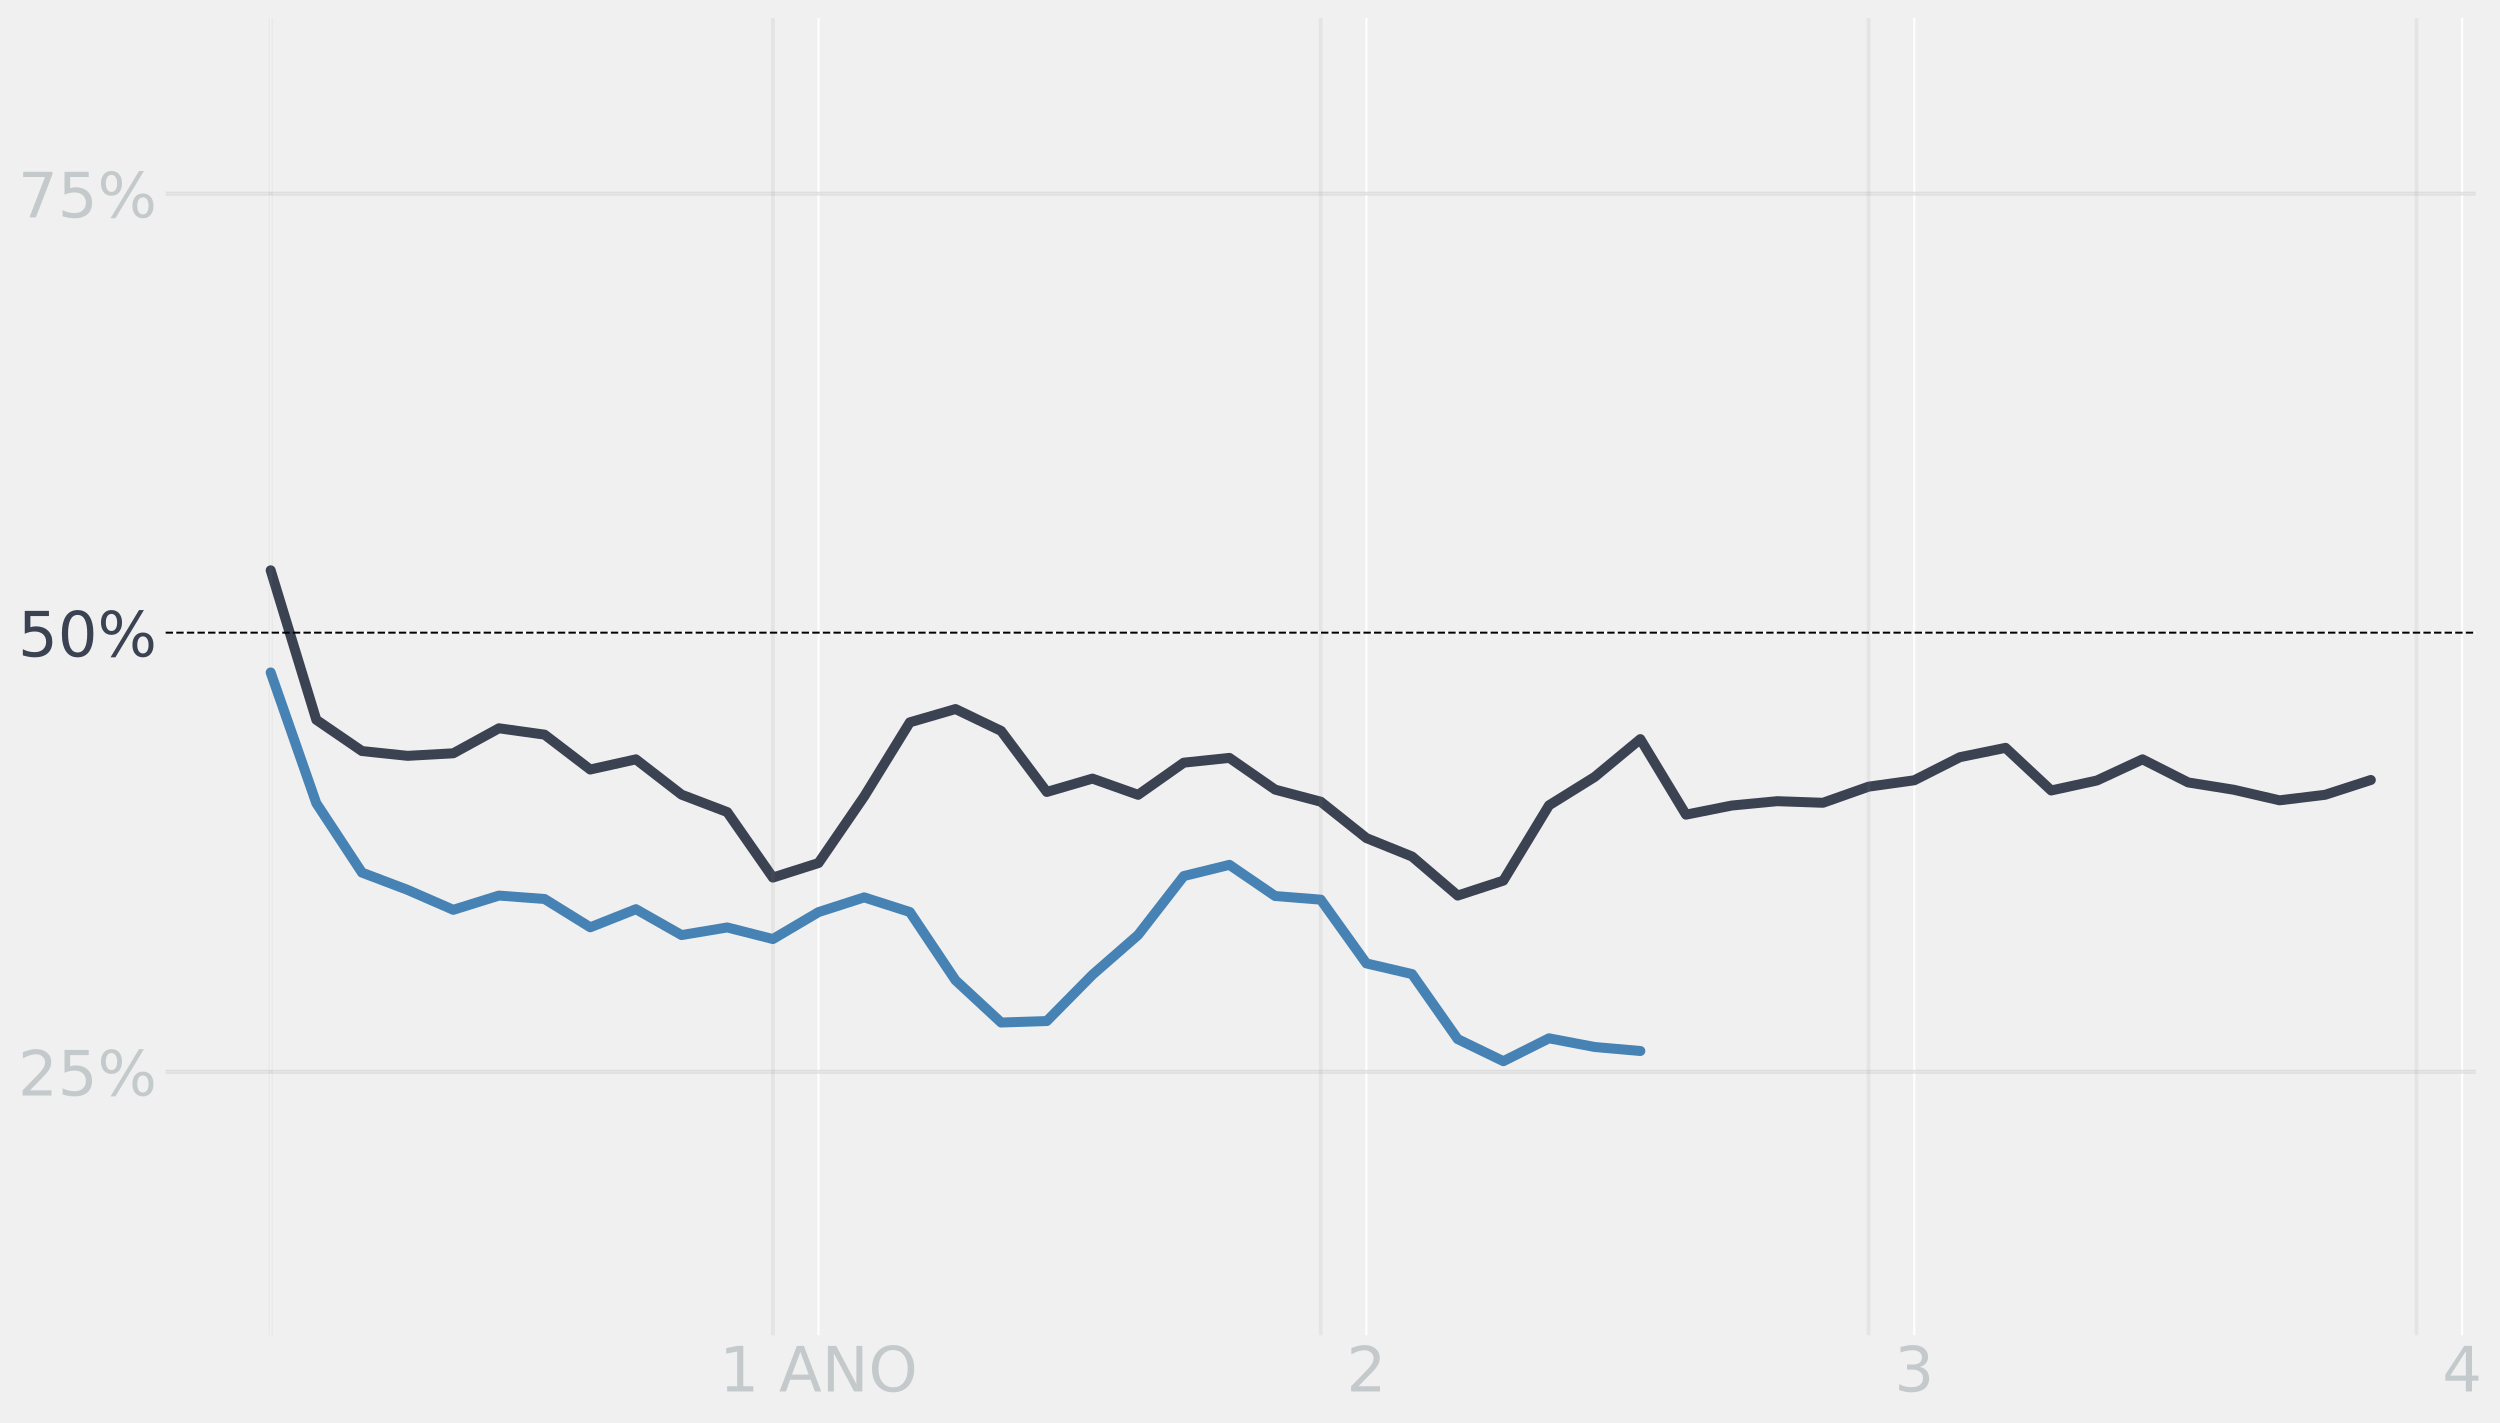
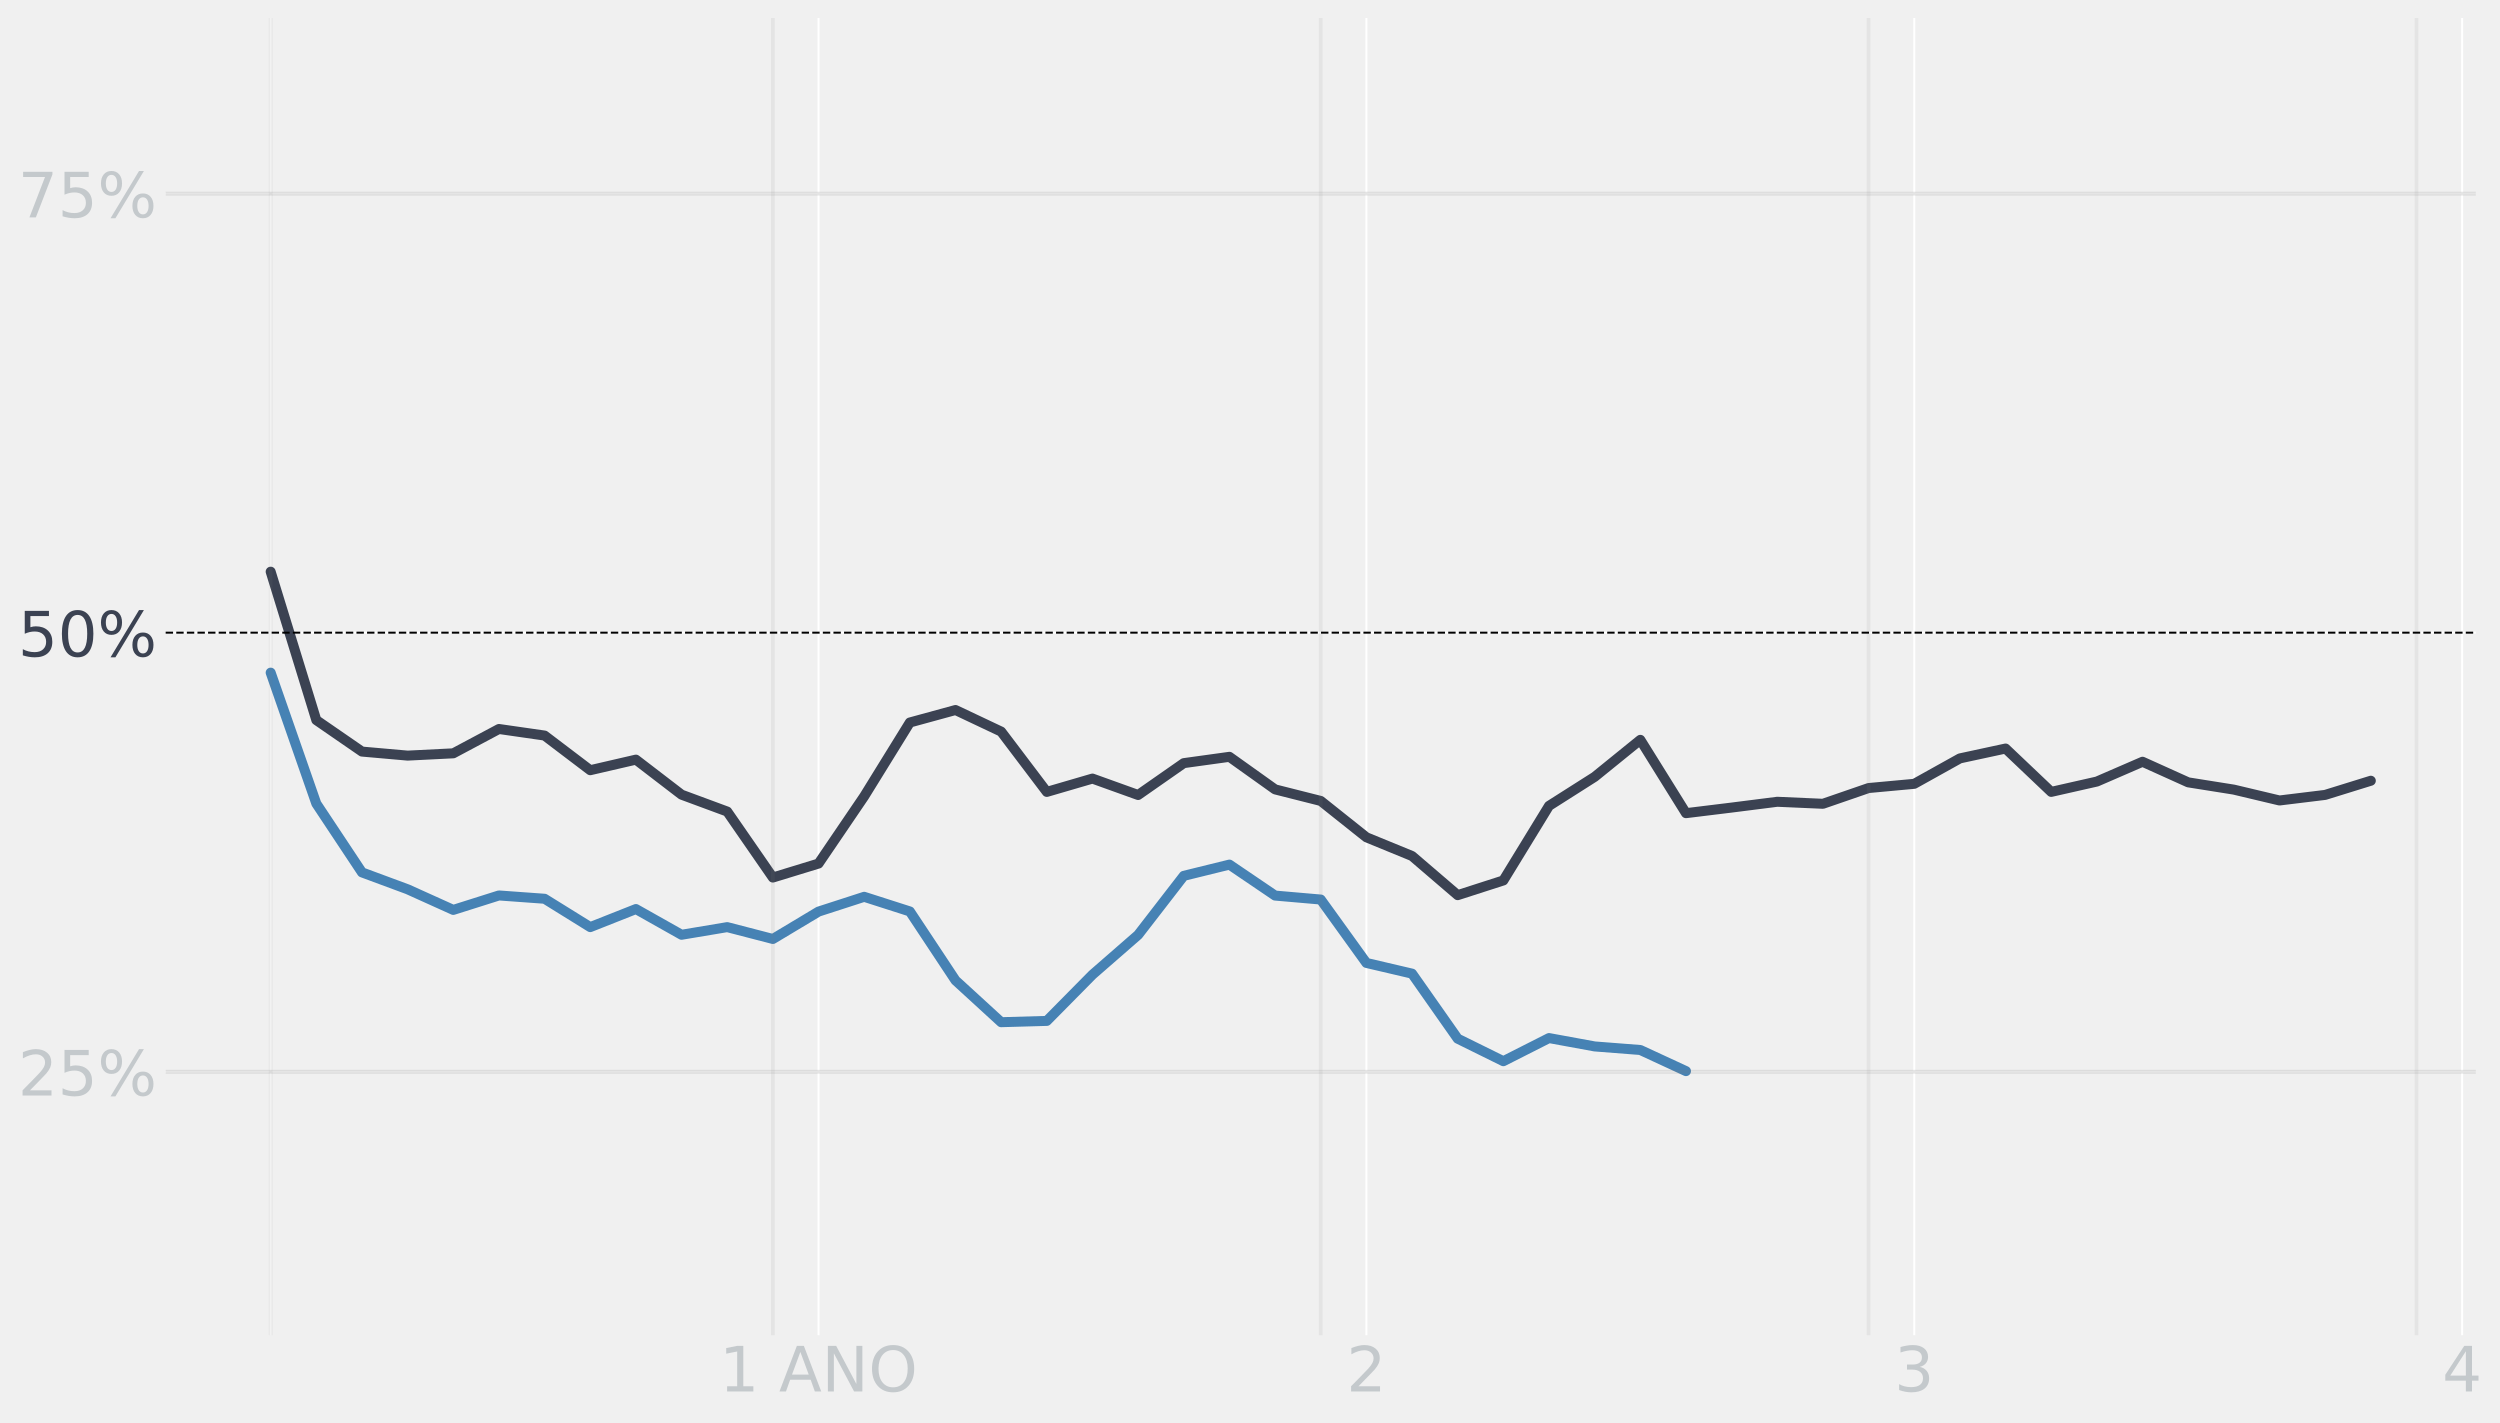
<svg xmlns="http://www.w3.org/2000/svg" xmlns:xlink="http://www.w3.org/1999/xlink" height="568.995pt" version="1.1" viewBox="0 0 1000.035 568.995" width="1000.035pt">
  <defs>
    <style type="text/css">*{stroke-linecap:butt;stroke-linejoin:round;}</style>
  </defs>
  <g id="figure_1">
    <g id="patch_1">
      <path d="M 0 568.995  L 1000.035 568.995  L 1000.035 0  L 0 0  z " style="fill:#f0f0f0;" />
    </g>
    <g id="axes_1">
      <g id="patch_2">
        <path d="M 66.266 534.1  L 990.361 534.1  L 990.361 7.2  L 66.266 7.2  z " style="fill:#f0f0f0;" />
      </g>
      <g id="matplotlib.axis_1">
        <g id="xtick_1">
          <g id="line2d_1">
-             <path clip-path="url(#pecb2c09fd9)" d="M 108.271 534.1  L 108.271 7.2  " style="fill:none;stroke:#ffffff;stroke-linecap:round;stroke-width:0.8;" />
+             <path clip-path="url(#p939a37ec80)" d="M 108.271 534.1  L 108.271 7.2  " style="fill:none;stroke:#ffffff;stroke-linecap:round;stroke-width:0.8;" />
          </g>
          <g id="line2d_2" />
        </g>
        <g id="xtick_2">
          <g id="line2d_3">
-             <path clip-path="url(#pecb2c09fd9)" d="M 327.423 534.1  L 327.423 7.2  " style="fill:none;stroke:#ffffff;stroke-linecap:round;stroke-width:0.8;" />
+             <path clip-path="url(#p939a37ec80)" d="M 327.423 534.1  L 327.423 7.2  " style="fill:none;stroke:#ffffff;stroke-linecap:round;stroke-width:0.8;" />
          </g>
          <g id="line2d_4" />
          <g id="text_1">
            <g style="fill:#c4c9cc;" transform="translate(287.7555 556.5961)scale(0.25 -0.25)">
              <defs>
                <path d="M 12.406 8.297  L 28.516 8.297  L 28.516 63.922  L 10.984 60.406  L 10.984 69.391  L 28.422 72.906  L 38.281 72.906  L 38.281 8.297  L 54.391 8.297  L 54.391 0  L 12.406 0  z " id="DejaVuSans-49" />
                <path id="DejaVuSans-32" />
                <path d="M 34.188 63.188  L 20.797 26.906  L 47.609 26.906  z M 28.609 72.906  L 39.797 72.906  L 67.578 0  L 57.328 0  L 50.688 18.703  L 17.828 18.703  L 11.188 0  L 0.781 0  z " id="DejaVuSans-65" />
                <path d="M 9.812 72.906  L 23.094 72.906  L 55.422 11.922  L 55.422 72.906  L 64.984 72.906  L 64.984 0  L 51.703 0  L 19.391 60.984  L 19.391 0  L 9.812 0  z " id="DejaVuSans-78" />
                <path d="M 39.406 66.219  Q 28.656 66.219 22.328 58.203  Q 16.016 50.203 16.016 36.375  Q 16.016 22.609 22.328 14.594  Q 28.656 6.594 39.406 6.594  Q 50.141 6.594 56.422 14.594  Q 62.703 22.609 62.703 36.375  Q 62.703 50.203 56.422 58.203  Q 50.141 66.219 39.406 66.219  z M 39.406 74.219  Q 54.734 74.219 63.906 63.938  Q 73.094 53.656 73.094 36.375  Q 73.094 19.141 63.906 8.859  Q 54.734 -1.422 39.406 -1.422  Q 24.031 -1.422 14.812 8.828  Q 5.609 19.094 5.609 36.375  Q 5.609 53.656 14.812 63.938  Q 24.031 74.219 39.406 74.219  z " id="DejaVuSans-79" />
              </defs>
              <use xlink:href="#DejaVuSans-49" />
              <use x="63.623" xlink:href="#DejaVuSans-32" />
              <use x="95.41" xlink:href="#DejaVuSans-65" />
              <use x="163.818" xlink:href="#DejaVuSans-78" />
              <use x="238.623" xlink:href="#DejaVuSans-79" />
            </g>
          </g>
        </g>
        <g id="xtick_3">
          <g id="line2d_5">
-             <path clip-path="url(#pecb2c09fd9)" d="M 546.576 534.1  L 546.576 7.2  " style="fill:none;stroke:#ffffff;stroke-linecap:round;stroke-width:0.8;" />
+             <path clip-path="url(#p939a37ec80)" d="M 546.576 534.1  L 546.576 7.2  " style="fill:none;stroke:#ffffff;stroke-linecap:round;stroke-width:0.8;" />
          </g>
          <g id="line2d_6" />
          <g id="text_2">
            <g style="fill:#c4c9cc;" transform="translate(538.6231 556.5961)scale(0.25 -0.25)">
              <defs>
                <path d="M 19.188 8.297  L 53.609 8.297  L 53.609 0  L 7.328 0  L 7.328 8.297  Q 12.938 14.109 22.625 23.891  Q 32.328 33.688 34.812 36.531  Q 39.547 41.844 41.422 45.531  Q 43.312 49.219 43.312 52.781  Q 43.312 58.594 39.234 62.25  Q 35.156 65.922 28.609 65.922  Q 23.969 65.922 18.812 64.312  Q 13.672 62.703 7.812 59.422  L 7.812 69.391  Q 13.766 71.781 18.938 73  Q 24.125 74.219 28.422 74.219  Q 39.75 74.219 46.484 68.547  Q 53.219 62.891 53.219 53.422  Q 53.219 48.922 51.531 44.891  Q 49.859 40.875 45.406 35.406  Q 44.188 33.984 37.641 27.219  Q 31.109 20.453 19.188 8.297  z " id="DejaVuSans-50" />
              </defs>
              <use xlink:href="#DejaVuSans-50" />
            </g>
          </g>
        </g>
        <g id="xtick_4">
          <g id="line2d_7">
-             <path clip-path="url(#pecb2c09fd9)" d="M 765.729 534.1  L 765.729 7.2  " style="fill:none;stroke:#ffffff;stroke-linecap:round;stroke-width:0.8;" />
+             <path clip-path="url(#p939a37ec80)" d="M 765.729 534.1  L 765.729 7.2  " style="fill:none;stroke:#ffffff;stroke-linecap:round;stroke-width:0.8;" />
          </g>
          <g id="line2d_8" />
          <g id="text_3">
            <g style="fill:#c4c9cc;" transform="translate(757.7758 556.5961)scale(0.25 -0.25)">
              <defs>
                <path d="M 40.578 39.312  Q 47.656 37.797 51.625 33  Q 55.609 28.219 55.609 21.188  Q 55.609 10.406 48.188 4.484  Q 40.766 -1.422 27.094 -1.422  Q 22.516 -1.422 17.656 -0.516  Q 12.797 0.391 7.625 2.203  L 7.625 11.719  Q 11.719 9.328 16.594 8.109  Q 21.484 6.891 26.812 6.891  Q 36.078 6.891 40.938 10.547  Q 45.797 14.203 45.797 21.188  Q 45.797 27.641 41.281 31.266  Q 36.766 34.906 28.719 34.906  L 20.219 34.906  L 20.219 43.016  L 29.109 43.016  Q 36.375 43.016 40.234 45.922  Q 44.094 48.828 44.094 54.297  Q 44.094 59.906 40.109 62.906  Q 36.141 65.922 28.719 65.922  Q 24.656 65.922 20.016 65.031  Q 15.375 64.156 9.812 62.312  L 9.812 71.094  Q 15.438 72.656 20.344 73.438  Q 25.25 74.219 29.594 74.219  Q 40.828 74.219 47.359 69.109  Q 53.906 64.016 53.906 55.328  Q 53.906 49.266 50.438 45.094  Q 46.969 40.922 40.578 39.312  z " id="DejaVuSans-51" />
              </defs>
              <use xlink:href="#DejaVuSans-51" />
            </g>
          </g>
        </g>
        <g id="xtick_5">
          <g id="line2d_9">
-             <path clip-path="url(#pecb2c09fd9)" d="M 984.882 534.1  L 984.882 7.2  " style="fill:none;stroke:#ffffff;stroke-linecap:round;stroke-width:0.8;" />
+             <path clip-path="url(#p939a37ec80)" d="M 984.882 534.1  L 984.882 7.2  " style="fill:none;stroke:#ffffff;stroke-linecap:round;stroke-width:0.8;" />
          </g>
          <g id="line2d_10" />
          <g id="text_4">
            <g style="fill:#c4c9cc;" transform="translate(976.9286 556.5961)scale(0.25 -0.25)">
              <defs>
                <path d="M 37.797 64.312  L 12.891 25.391  L 37.797 25.391  z M 35.203 72.906  L 47.609 72.906  L 47.609 25.391  L 58.016 25.391  L 58.016 17.188  L 47.609 17.188  L 47.609 0  L 37.797 0  L 37.797 17.188  L 4.891 17.188  L 4.891 26.703  z " id="DejaVuSans-52" />
              </defs>
              <use xlink:href="#DejaVuSans-52" />
            </g>
          </g>
        </g>
      </g>
      <g id="matplotlib.axis_2">
        <g id="ytick_1">
          <g id="line2d_11">
-             <path clip-path="url(#pecb2c09fd9)" d="M 66.266 428.72  L 990.361 428.72  " style="fill:none;stroke:#ffffff;stroke-linecap:round;stroke-width:0.8;" />
+             <path clip-path="url(#p939a37ec80)" d="M 66.266 428.72  L 990.361 428.72  " style="fill:none;stroke:#ffffff;stroke-linecap:round;stroke-width:0.8;" />
          </g>
          <g id="line2d_12" />
          <g id="text_5">
            <g style="fill:#c4c9cc;" transform="translate(7.2 438.218)scale(0.25 -0.25)">
              <defs>
                <path d="M 10.797 72.906  L 49.516 72.906  L 49.516 64.594  L 19.828 64.594  L 19.828 46.734  Q 21.969 47.469 24.109 47.828  Q 26.266 48.188 28.422 48.188  Q 40.625 48.188 47.75 41.5  Q 54.891 34.812 54.891 23.391  Q 54.891 11.625 47.562 5.094  Q 40.234 -1.422 26.906 -1.422  Q 22.312 -1.422 17.547 -0.641  Q 12.797 0.141 7.719 1.703  L 7.719 11.625  Q 12.109 9.234 16.797 8.062  Q 21.484 6.891 26.703 6.891  Q 35.156 6.891 40.078 11.328  Q 45.016 15.766 45.016 23.391  Q 45.016 31 40.078 35.438  Q 35.156 39.891 26.703 39.891  Q 22.75 39.891 18.812 39.016  Q 14.891 38.141 10.797 36.281  z " id="DejaVuSans-53" />
                <path d="M 72.703 32.078  Q 68.453 32.078 66.031 28.469  Q 63.625 24.859 63.625 18.406  Q 63.625 12.062 66.031 8.422  Q 68.453 4.781 72.703 4.781  Q 76.859 4.781 79.266 8.422  Q 81.688 12.062 81.688 18.406  Q 81.688 24.812 79.266 28.438  Q 76.859 32.078 72.703 32.078  z M 72.703 38.281  Q 80.422 38.281 84.953 32.906  Q 89.5 27.547 89.5 18.406  Q 89.5 9.281 84.938 3.922  Q 80.375 -1.422 72.703 -1.422  Q 64.891 -1.422 60.344 3.922  Q 55.812 9.281 55.812 18.406  Q 55.812 27.594 60.375 32.938  Q 64.938 38.281 72.703 38.281  z M 22.312 68.016  Q 18.109 68.016 15.688 64.375  Q 13.281 60.75 13.281 54.391  Q 13.281 47.953 15.672 44.328  Q 18.062 40.719 22.312 40.719  Q 26.562 40.719 28.969 44.328  Q 31.391 47.953 31.391 54.391  Q 31.391 60.688 28.953 64.344  Q 26.516 68.016 22.312 68.016  z M 66.406 74.219  L 74.219 74.219  L 28.609 -1.422  L 20.797 -1.422  z M 22.312 74.219  Q 30.031 74.219 34.609 68.875  Q 39.203 63.531 39.203 54.391  Q 39.203 45.172 34.641 39.844  Q 30.078 34.516 22.312 34.516  Q 14.547 34.516 10.031 39.859  Q 5.516 45.219 5.516 54.391  Q 5.516 63.484 10.047 68.844  Q 14.594 74.219 22.312 74.219  z " id="DejaVuSans-37" />
              </defs>
              <use xlink:href="#DejaVuSans-50" />
              <use x="63.623" xlink:href="#DejaVuSans-53" />
              <use x="127.246" xlink:href="#DejaVuSans-37" />
            </g>
          </g>
        </g>
        <g id="ytick_2">
          <g id="line2d_13">
-             <path clip-path="url(#pecb2c09fd9)" d="M 66.266 253.087  L 990.361 253.087  " style="fill:none;stroke:#ffffff;stroke-linecap:round;stroke-width:0.8;" />
+             <path clip-path="url(#p939a37ec80)" d="M 66.266 253.087  L 990.361 253.087  " style="fill:none;stroke:#ffffff;stroke-linecap:round;stroke-width:0.8;" />
          </g>
          <g id="line2d_14" />
          <g id="text_6">
            <g style="fill:#3b4252;" transform="translate(7.2 262.5847)scale(0.25 -0.25)">
              <defs>
                <path d="M 31.781 66.406  Q 24.172 66.406 20.328 58.906  Q 16.5 51.422 16.5 36.375  Q 16.5 21.391 20.328 13.891  Q 24.172 6.391 31.781 6.391  Q 39.453 6.391 43.281 13.891  Q 47.125 21.391 47.125 36.375  Q 47.125 51.422 43.281 58.906  Q 39.453 66.406 31.781 66.406  z M 31.781 74.219  Q 44.047 74.219 50.516 64.516  Q 56.984 54.828 56.984 36.375  Q 56.984 17.969 50.516 8.266  Q 44.047 -1.422 31.781 -1.422  Q 19.531 -1.422 13.062 8.266  Q 6.594 17.969 6.594 36.375  Q 6.594 54.828 13.062 64.516  Q 19.531 74.219 31.781 74.219  z " id="DejaVuSans-48" />
              </defs>
              <use xlink:href="#DejaVuSans-53" />
              <use x="63.623" xlink:href="#DejaVuSans-48" />
              <use x="127.246" xlink:href="#DejaVuSans-37" />
            </g>
          </g>
        </g>
        <g id="ytick_3">
          <g id="line2d_15">
-             <path clip-path="url(#pecb2c09fd9)" d="M 66.266 77.453  L 990.361 77.453  " style="fill:none;stroke:#ffffff;stroke-linecap:round;stroke-width:0.8;" />
+             <path clip-path="url(#p939a37ec80)" d="M 66.266 77.453  L 990.361 77.453  " style="fill:none;stroke:#ffffff;stroke-linecap:round;stroke-width:0.8;" />
          </g>
          <g id="line2d_16" />
          <g id="text_7">
            <g style="fill:#c4c9cc;" transform="translate(7.2 86.95138)scale(0.25 -0.25)">
              <defs>
                <path d="M 8.203 72.906  L 55.078 72.906  L 55.078 68.703  L 28.609 0  L 18.312 0  L 43.219 64.594  L 8.203 64.594  z " id="DejaVuSans-55" />
              </defs>
              <use xlink:href="#DejaVuSans-55" />
              <use x="63.623" xlink:href="#DejaVuSans-53" />
              <use x="127.246" xlink:href="#DejaVuSans-37" />
            </g>
          </g>
        </g>
      </g>
      <g id="line2d_17">
-         <path clip-path="url(#pecb2c09fd9)" d="M 108.271 228.141  L 126.533 287.938  L 144.796 300.432  L 163.059 302.347  L 181.322 301.329  L 199.584 291.322  L 217.847 293.869  L 236.11 307.817  L 254.373 303.747  L 272.635 317.872  L 290.898 324.84  L 309.161 351.037  L 327.423 345.218  L 345.686 318.589  L 363.949 288.942  L 382.212 283.626  L 400.474 292.384  L 418.737 316.793  L 437 311.452  L 455.263 317.937  L 473.525 305.078  L 491.788 303.172  L 510.051 315.856  L 528.313 320.687  L 546.576 335.246  L 564.839 342.618  L 583.102 358.233  L 601.364 352.257  L 619.627 322.145  L 637.89 310.788  L 656.153 295.658  L 674.415 325.879  L 692.678 322.231  L 710.941 320.483  L 729.203 321.125  L 747.466 314.676  L 765.729 312.128  L 783.992 302.883  L 802.254 299.15  L 820.517 316.204  L 838.78 312.218  L 857.043 303.748  L 875.305 312.989  L 893.568 315.912  L 911.831 320.139  L 930.094 317.928  L 948.356 312.01  " style="fill:none;stroke:#3b4252;stroke-linecap:round;stroke-width:4;" />
+         <path clip-path="url(#p939a37ec80)" d="M 108.271 228.688  L 126.533 288.05  L 144.796 300.643  L 163.059 302.256  L 181.322 301.34  L 199.584 291.605  L 217.847 294.233  L 236.11 308.092  L 254.373 303.864  L 272.635 317.877  L 290.898 324.634  L 309.161 351.026  L 327.423 345.436  L 345.686 318.555  L 363.949 289.012  L 382.212 284.013  L 400.474 292.65  L 418.737 316.774  L 437 311.442  L 455.263 318.009  L 473.525 305.266  L 491.788 302.737  L 510.051 315.766  L 528.313 320.385  L 546.576 334.932  L 564.839 342.416  L 583.102 358.073  L 601.364 352.187  L 619.627 322.36  L 637.89 310.753  L 656.153 295.949  L 674.415 325.279  L 692.678 323.041  L 710.941 320.72  L 729.203 321.529  L 747.466 315.226  L 765.729 313.541  L 783.992 303.369  L 802.254 299.426  L 820.517 316.767  L 838.78 312.629  L 857.043 304.71  L 875.305 312.951  L 893.568 315.859  L 911.831 320.203  L 930.094 317.974  L 948.356 312.307  " style="fill:none;stroke:#3b4252;stroke-linecap:round;stroke-width:4;" />
      </g>
      <g id="line2d_18">
-         <path clip-path="url(#pecb2c09fd9)" d="M 108.271 269.002  L 126.533 321.309  L 144.796 349.053  L 163.059 355.976  L 181.322 363.944  L 199.584 358.24  L 217.847 359.616  L 236.11 370.932  L 254.373 363.69  L 272.635 374.042  L 290.898 370.991  L 309.161 375.632  L 327.423 364.854  L 345.686 358.96  L 363.949 364.824  L 382.212 392.112  L 400.474 409.025  L 418.737 408.431  L 437 389.926  L 455.263 373.983  L 473.525 350.44  L 491.788 345.949  L 510.051 358.419  L 528.313 359.873  L 546.576 385.382  L 564.839 389.638  L 583.102 415.656  L 601.364 424.491  L 619.627 415.336  L 637.89 418.812  L 656.153 420.415  " style="fill:none;stroke:#4682b4;stroke-linecap:round;stroke-width:4;" />
+         <path clip-path="url(#p939a37ec80)" d="M 108.271 269.075  L 126.533 321.44  L 144.796 348.967  L 163.059 355.732  L 181.322 363.976  L 199.584 358.196  L 217.847 359.518  L 236.11 370.858  L 254.373 363.63  L 272.635 373.922  L 290.898 370.861  L 309.161 375.604  L 327.423 364.65  L 345.686 358.734  L 363.949 364.59  L 382.212 392.168  L 400.474 408.892  L 418.737 408.375  L 437 389.887  L 455.263 373.966  L 473.525 350.351  L 491.788 345.855  L 510.051 358.242  L 528.313 359.828  L 546.576 385.187  L 564.839 389.466  L 583.102 415.483  L 601.364 424.494  L 619.627 415.241  L 637.89 418.59  L 656.153 420.011  L 674.415 428.46  " style="fill:none;stroke:#4682b4;stroke-linecap:round;stroke-width:4;" />
      </g>
      <g id="line2d_19">
-         <path clip-path="url(#pecb2c09fd9)" d="M 108.271 534.1  L 108.271 7.2  " style="fill:none;stroke:#808080;stroke-linecap:round;stroke-opacity:0.1;stroke-width:1.5;" />
+         <path clip-path="url(#p939a37ec80)" d="M 108.271 534.1  L 108.271 7.2  " style="fill:none;stroke:#808080;stroke-linecap:round;stroke-opacity:0.1;stroke-width:1.5;" />
      </g>
      <g id="line2d_20">
-         <path clip-path="url(#pecb2c09fd9)" d="M 309.161 534.1  L 309.161 7.2  " style="fill:none;stroke:#808080;stroke-linecap:round;stroke-opacity:0.1;stroke-width:1.5;" />
+         <path clip-path="url(#p939a37ec80)" d="M 309.161 534.1  L 309.161 7.2  " style="fill:none;stroke:#808080;stroke-linecap:round;stroke-opacity:0.1;stroke-width:1.5;" />
      </g>
      <g id="line2d_21">
-         <path clip-path="url(#pecb2c09fd9)" d="M 528.313 534.1  L 528.313 7.2  " style="fill:none;stroke:#808080;stroke-linecap:round;stroke-opacity:0.1;stroke-width:1.5;" />
+         <path clip-path="url(#p939a37ec80)" d="M 528.313 534.1  L 528.313 7.2  " style="fill:none;stroke:#808080;stroke-linecap:round;stroke-opacity:0.1;stroke-width:1.5;" />
      </g>
      <g id="line2d_22">
-         <path clip-path="url(#pecb2c09fd9)" d="M 747.466 534.1  L 747.466 7.2  " style="fill:none;stroke:#808080;stroke-linecap:round;stroke-opacity:0.1;stroke-width:1.5;" />
+         <path clip-path="url(#p939a37ec80)" d="M 747.466 534.1  L 747.466 7.2  " style="fill:none;stroke:#808080;stroke-linecap:round;stroke-opacity:0.1;stroke-width:1.5;" />
      </g>
      <g id="line2d_23">
-         <path clip-path="url(#pecb2c09fd9)" d="M 966.619 534.1  L 966.619 7.2  " style="fill:none;stroke:#808080;stroke-linecap:round;stroke-opacity:0.1;stroke-width:1.5;" />
+         <path clip-path="url(#p939a37ec80)" d="M 966.619 534.1  L 966.619 7.2  " style="fill:none;stroke:#808080;stroke-linecap:round;stroke-opacity:0.1;stroke-width:1.5;" />
      </g>
      <g id="line2d_24">
-         <path clip-path="url(#pecb2c09fd9)" d="M 66.266 428.72  L 990.361 428.72  " style="fill:none;stroke:#808080;stroke-linecap:round;stroke-opacity:0.2;stroke-width:1.5;" />
+         <path clip-path="url(#p939a37ec80)" d="M 66.266 428.72  L 990.361 428.72  " style="fill:none;stroke:#808080;stroke-linecap:round;stroke-opacity:0.2;stroke-width:1.5;" />
      </g>
      <g id="line2d_25">
-         <path clip-path="url(#pecb2c09fd9)" d="M 66.266 253.087  L 990.361 253.087  " style="fill:none;stroke:#000000;stroke-dasharray:2.96,1.28;stroke-dashoffset:0;stroke-width:0.8;" />
+         <path clip-path="url(#p939a37ec80)" d="M 66.266 253.087  L 990.361 253.087  " style="fill:none;stroke:#000000;stroke-dasharray:2.96,1.28;stroke-dashoffset:0;stroke-width:0.8;" />
      </g>
      <g id="line2d_26">
-         <path clip-path="url(#pecb2c09fd9)" d="M 66.266 77.453  L 990.361 77.453  " style="fill:none;stroke:#808080;stroke-linecap:round;stroke-opacity:0.2;stroke-width:1.5;" />
+         <path clip-path="url(#p939a37ec80)" d="M 66.266 77.453  L 990.361 77.453  " style="fill:none;stroke:#808080;stroke-linecap:round;stroke-opacity:0.2;stroke-width:1.5;" />
      </g>
    </g>
  </g>
  <defs>
-     <clipPath id="pecb2c09fd9">
+     <clipPath id="p939a37ec80">
      <rect height="526.9" width="924.094" x="66.266" y="7.2" />
    </clipPath>
  </defs>
</svg>
